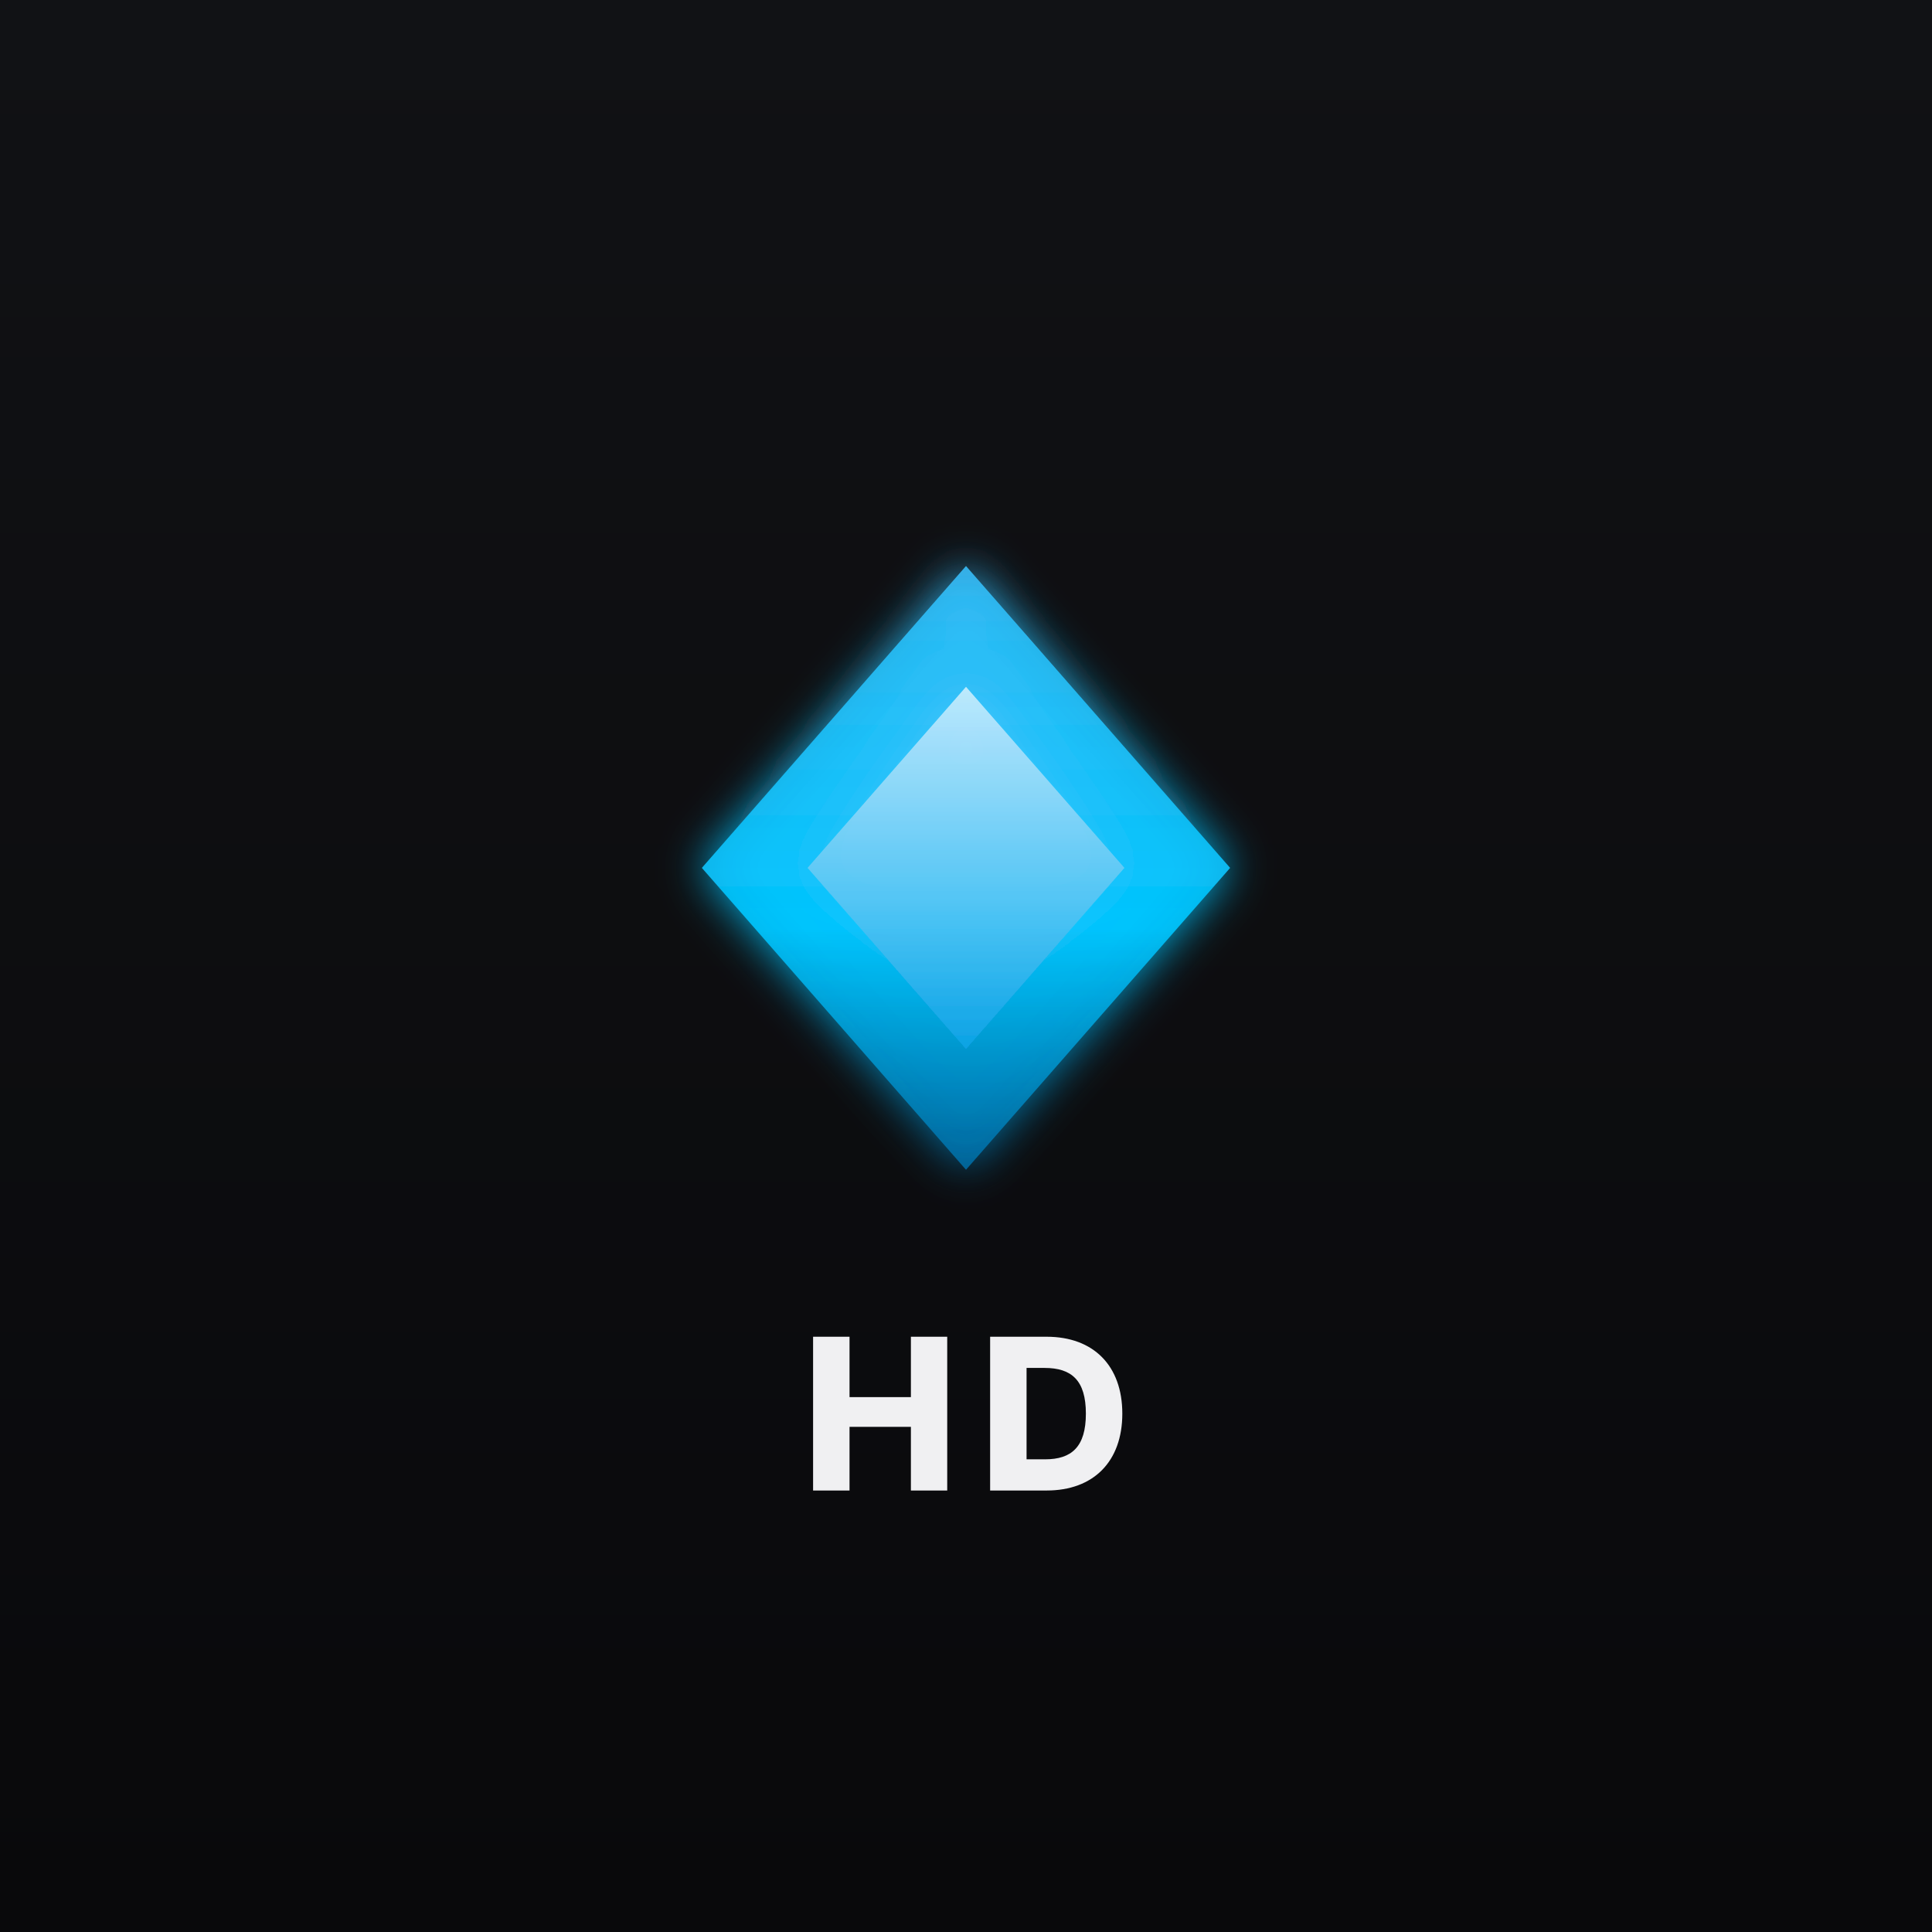
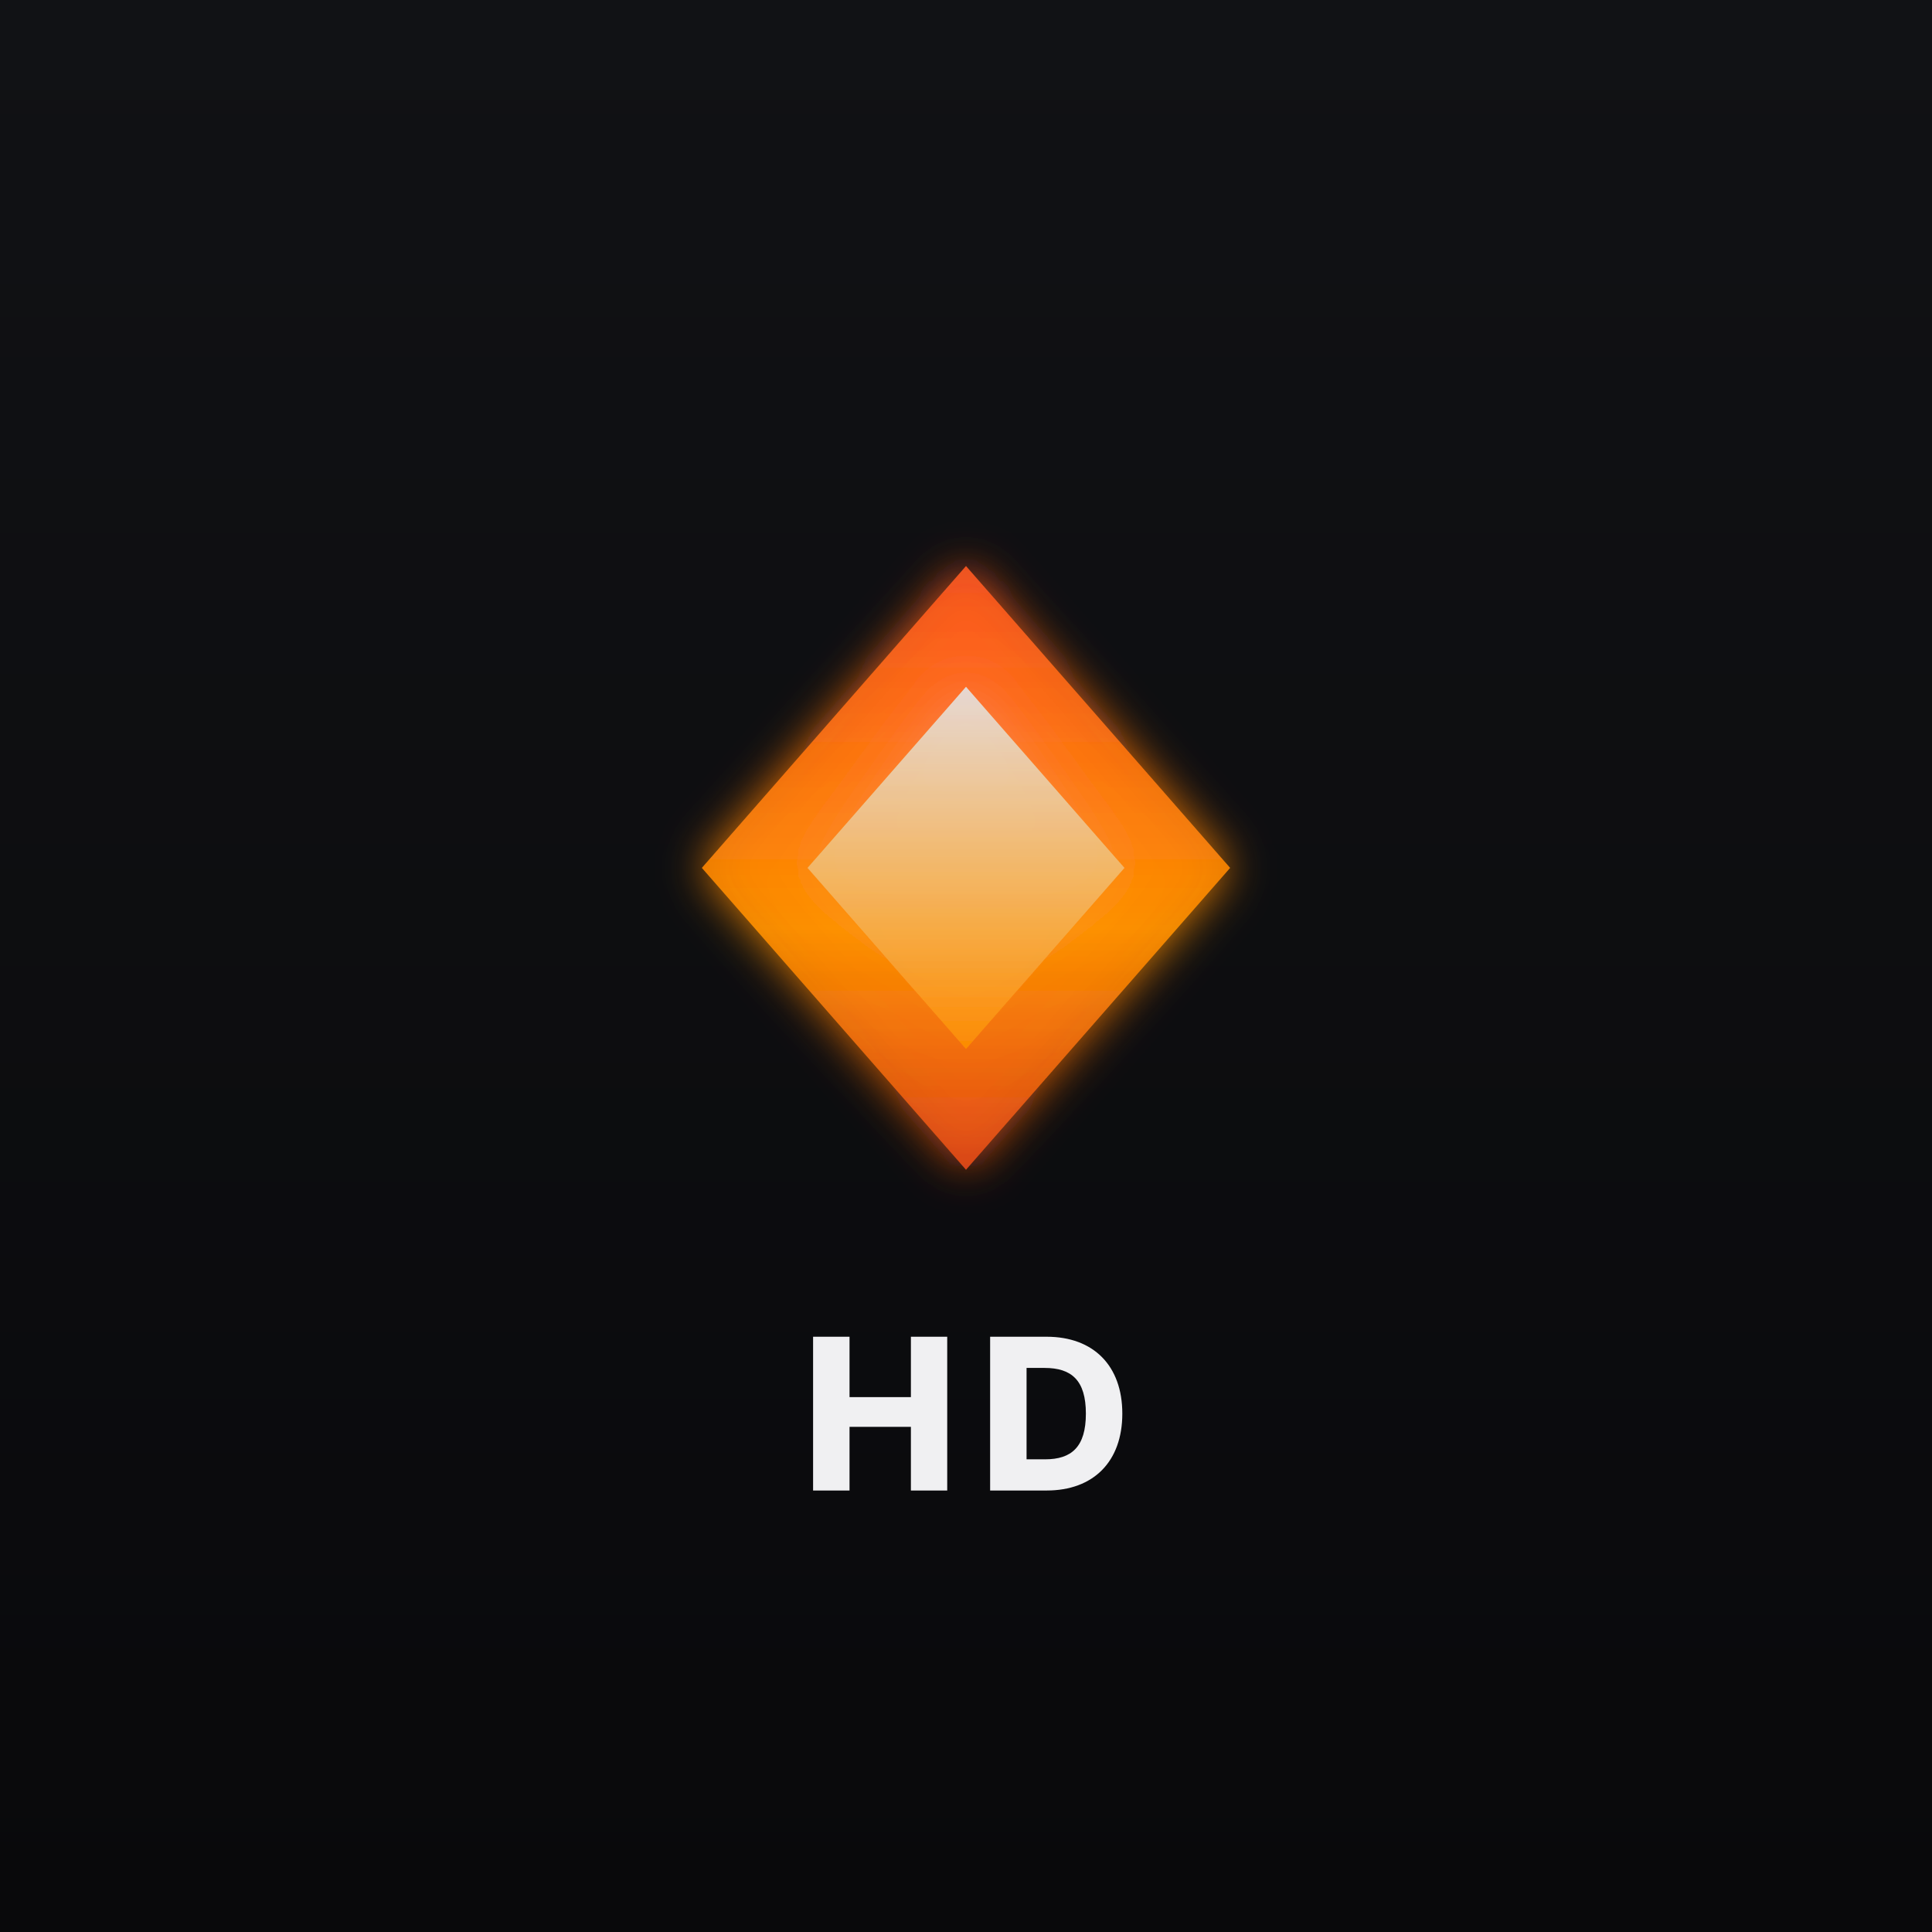
<svg xmlns="http://www.w3.org/2000/svg" viewBox="0 0 512 512">
  <defs>
    <linearGradient id="bg" x1="0" y1="0" x2="0" y2="1">
      <stop offset="0%" stop-color="#111215" />
      <stop offset="100%" stop-color="#09090b" />
    </linearGradient>
    <linearGradient id="accent" x1="0" y1="1" x2="0" y2="0">
-       <stop offset="0%" stop-color="#0369a1" />
-       <stop offset="40%" stop-color="#00c6ff" />
-       <stop offset="100%" stop-color="#38bdf8" />
+       <stop offset="0%" stop-color="#e64a19" />
+       <stop offset="40%" stop-color="#ff9100" />
+       <stop offset="100%" stop-color="#ff5722" />
    </linearGradient>
    <linearGradient id="innerAccent" x1="0" y1="1" x2="0" y2="0">
-       <stop offset="0%" stop-color="#0ea5e9" />
+       <stop offset="0%" stop-color="#ff9100" />
      <stop offset="100%" stop-color="#e0f2fe" />
    </linearGradient>
    <filter id="glow">
      <feGaussianBlur stdDeviation="6" result="blur" />
      <feMerge>
        <feMergeNode in="blur" />
        <feMergeNode in="SourceGraphic" />
      </feMerge>
    </filter>
  </defs>
  <rect width="512" height="512" fill="url(#bg)" />
  <g filter="url(#glow)" transform="translate(256,230)">
    <polygon points="0,-80 70,0 0,80 -70,0" fill="url(#accent)" opacity="0.9" />
    <polygon points="0,-48 42,0 0,48 -42,0" fill="url(#innerAccent)" opacity="0.8" />
  </g>
  <text x="256" y="395" text-anchor="middle" font-family="Inter, system-ui, sans-serif" font-weight="800" font-size="56" fill="#f0f0f2" letter-spacing="5">HD</text>
</svg>
